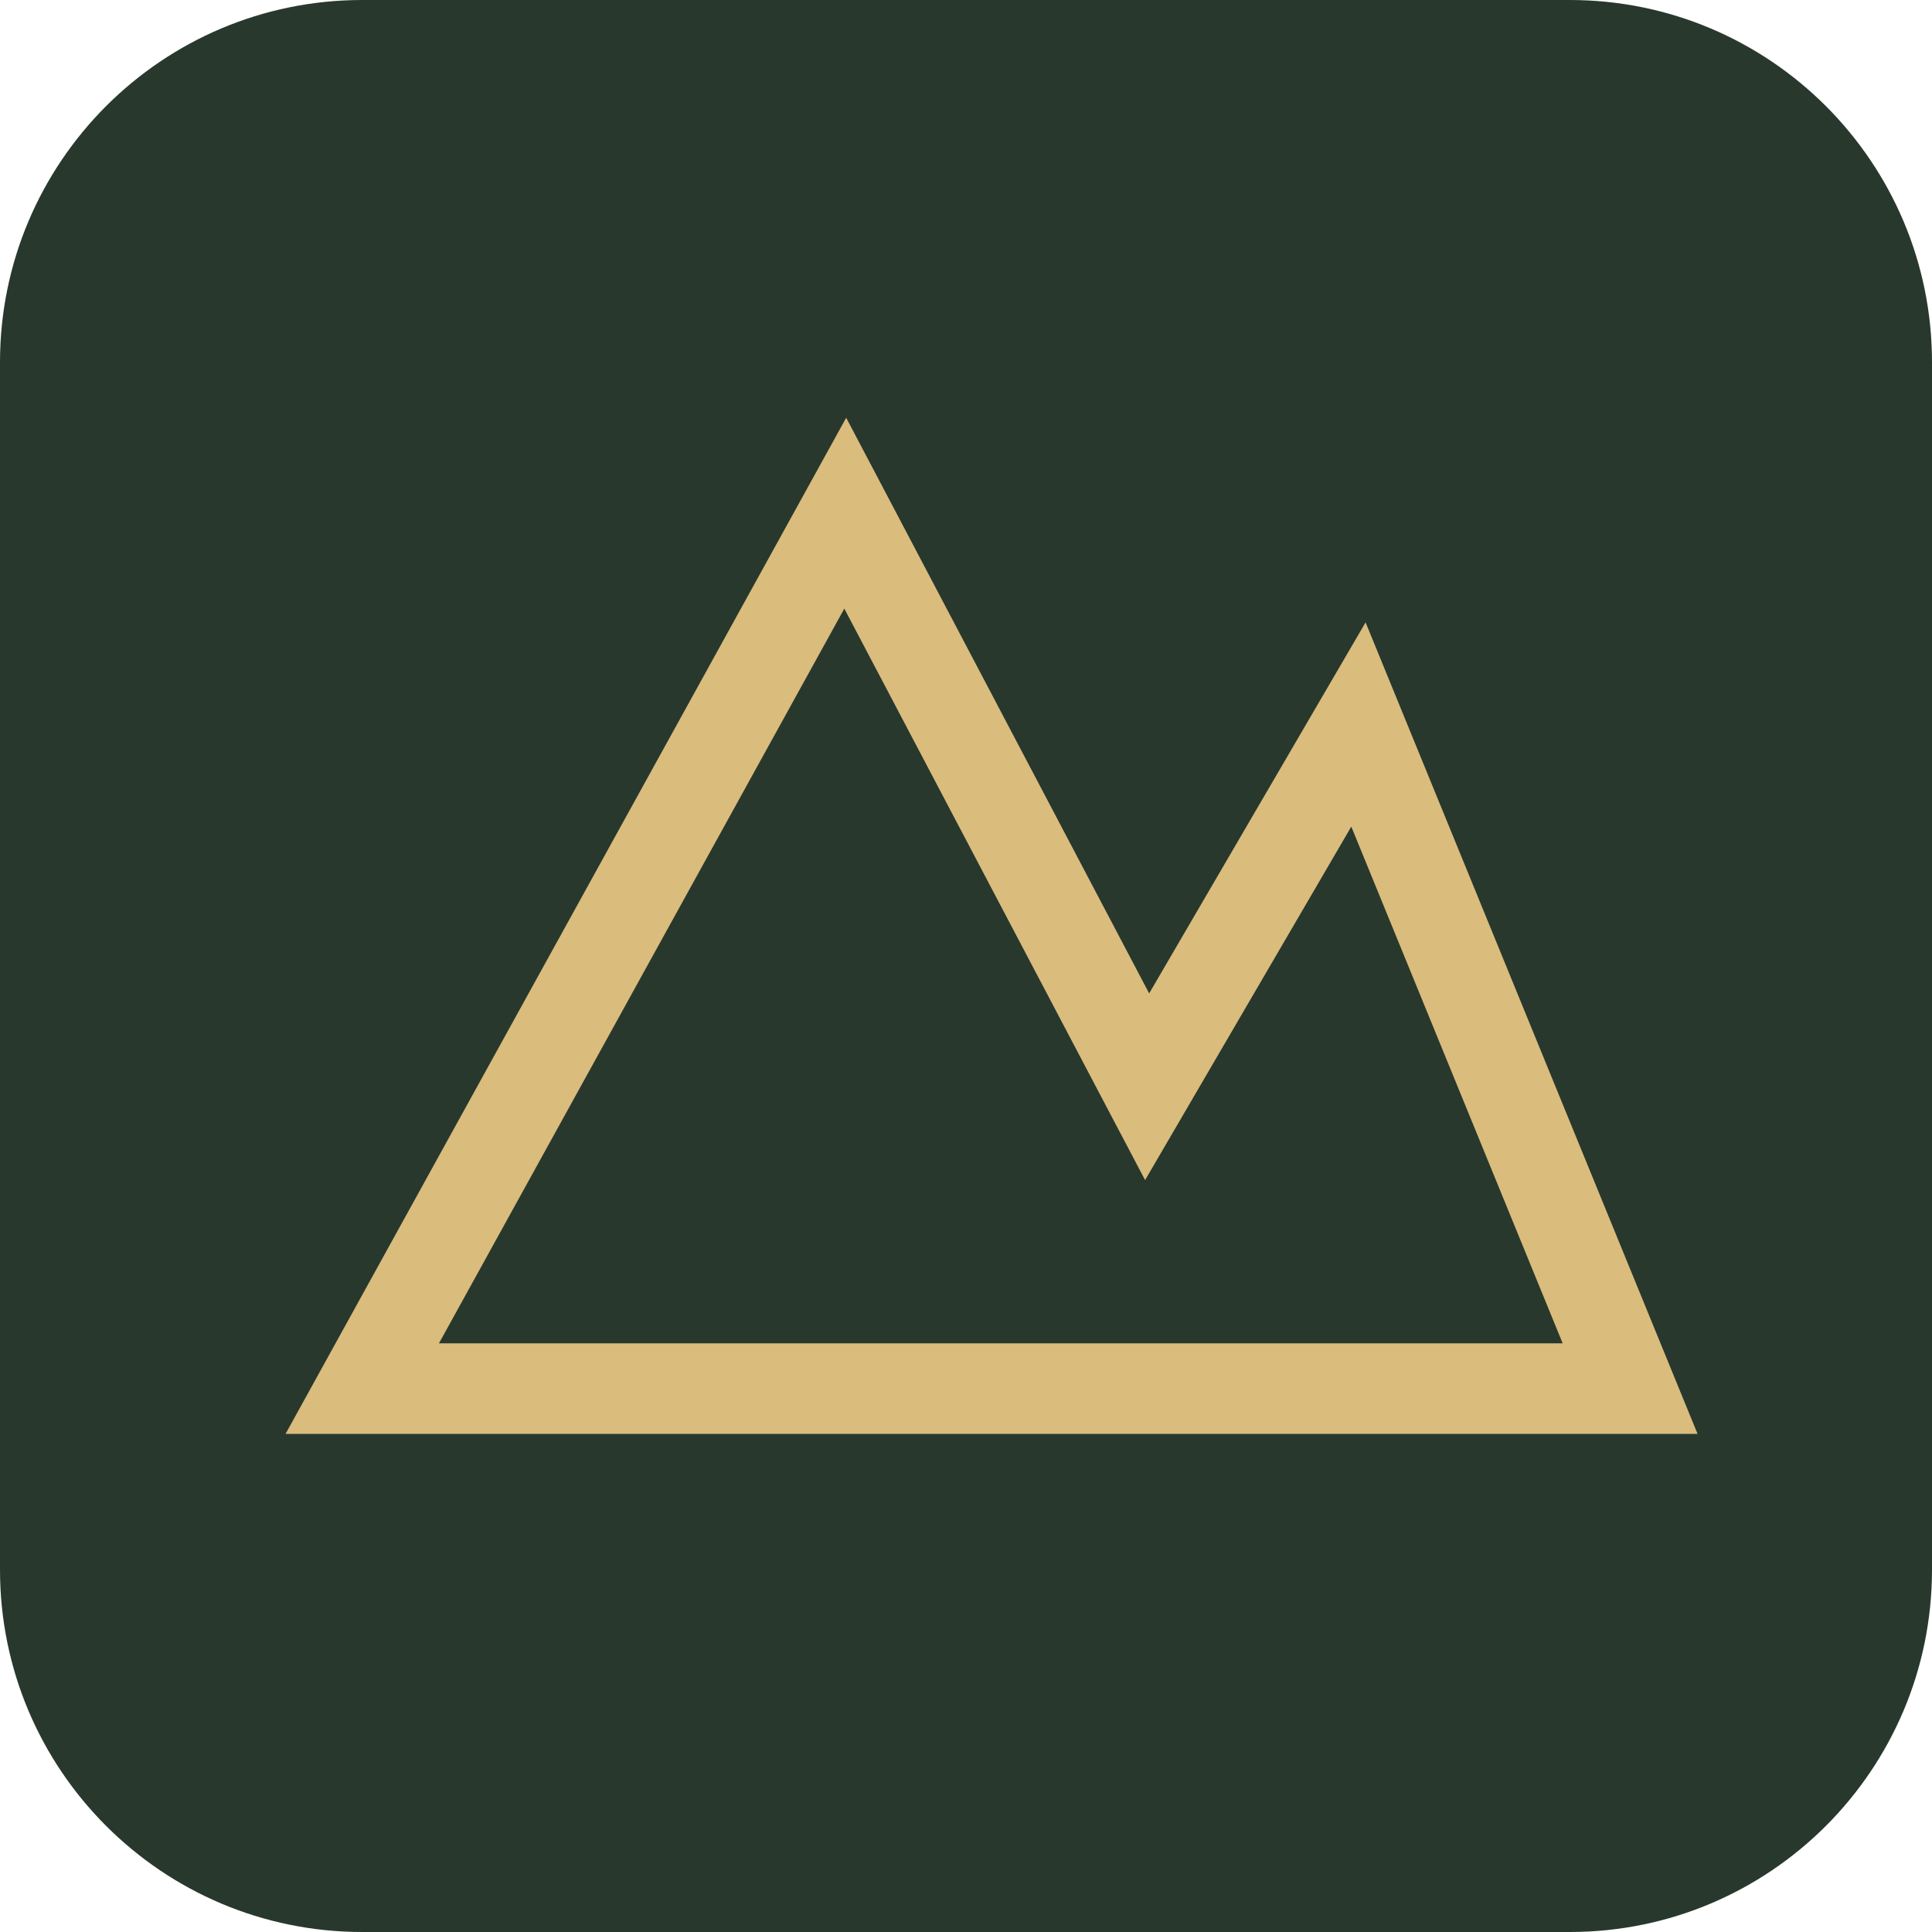
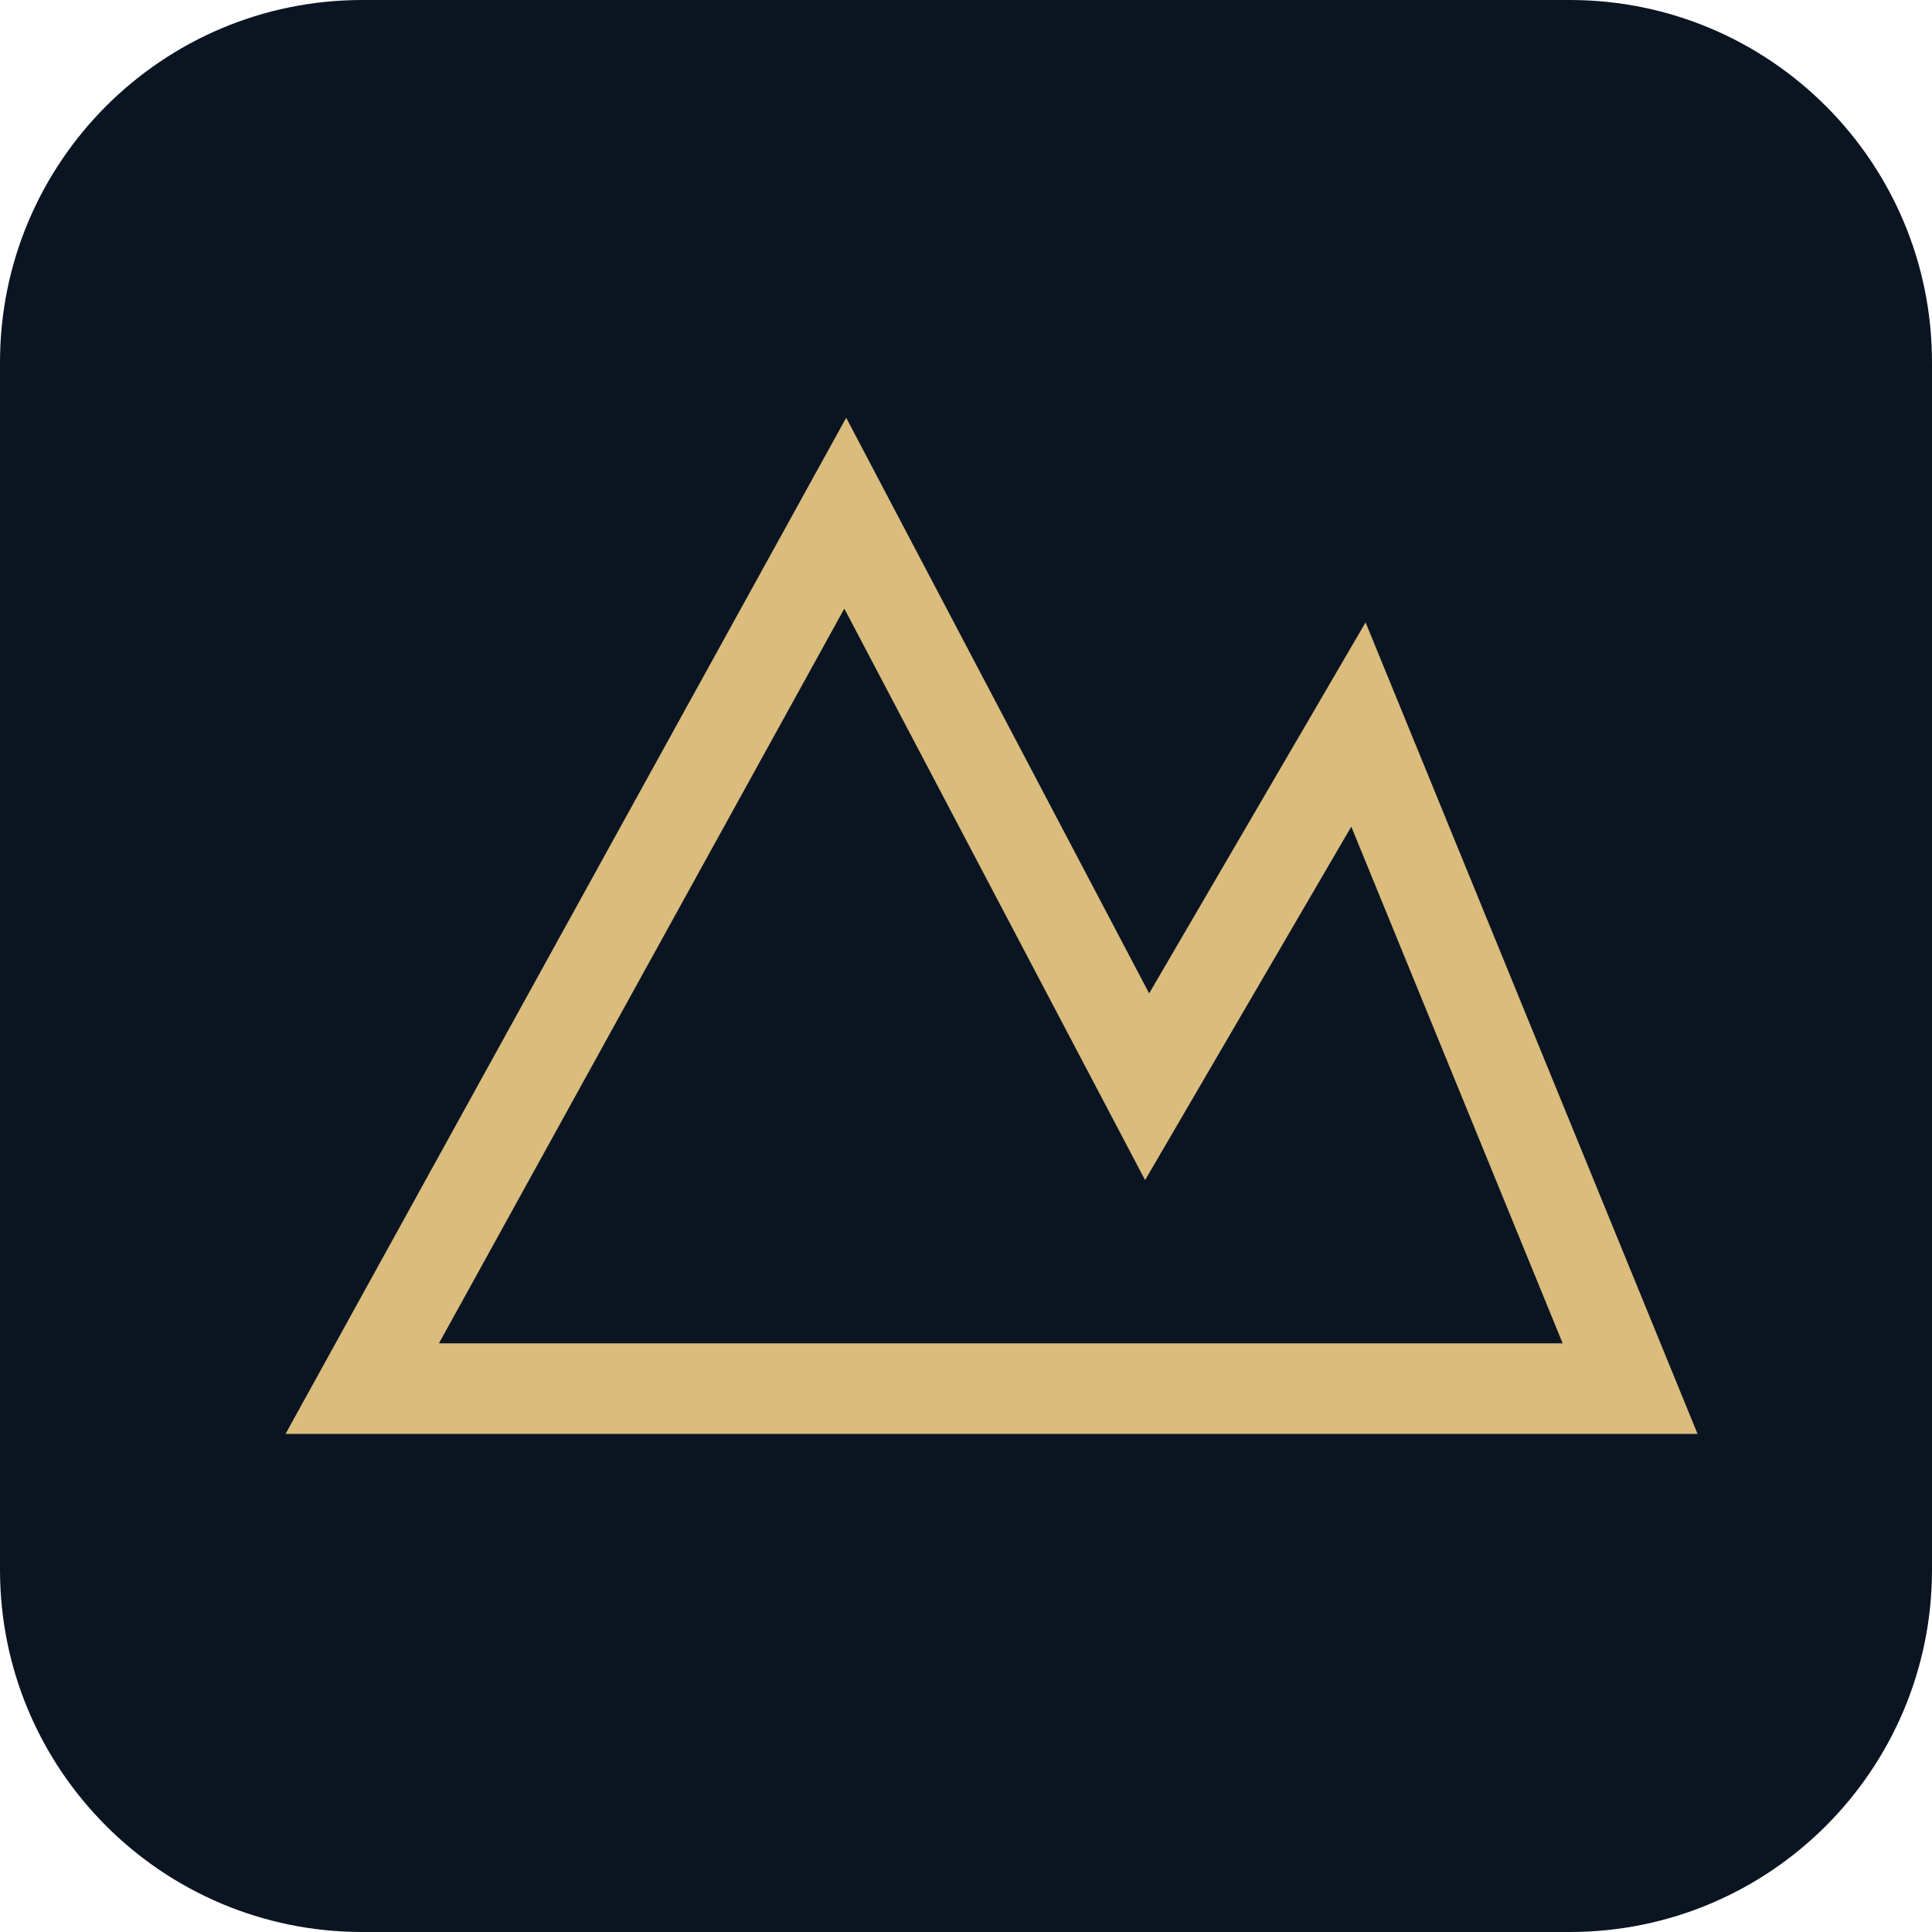
<svg xmlns="http://www.w3.org/2000/svg" viewBox="0 0 64 64">
-   <rect width="64" height="64" rx="12" fill="#28382d" />
+   <rect width="64" height="64" rx="12" fill="#0b1522" />
  <path d="M12 46 28 17l10 19 7-12 9 22Z" fill="none" stroke="#dabc7d" stroke-width="3" />
</svg>
